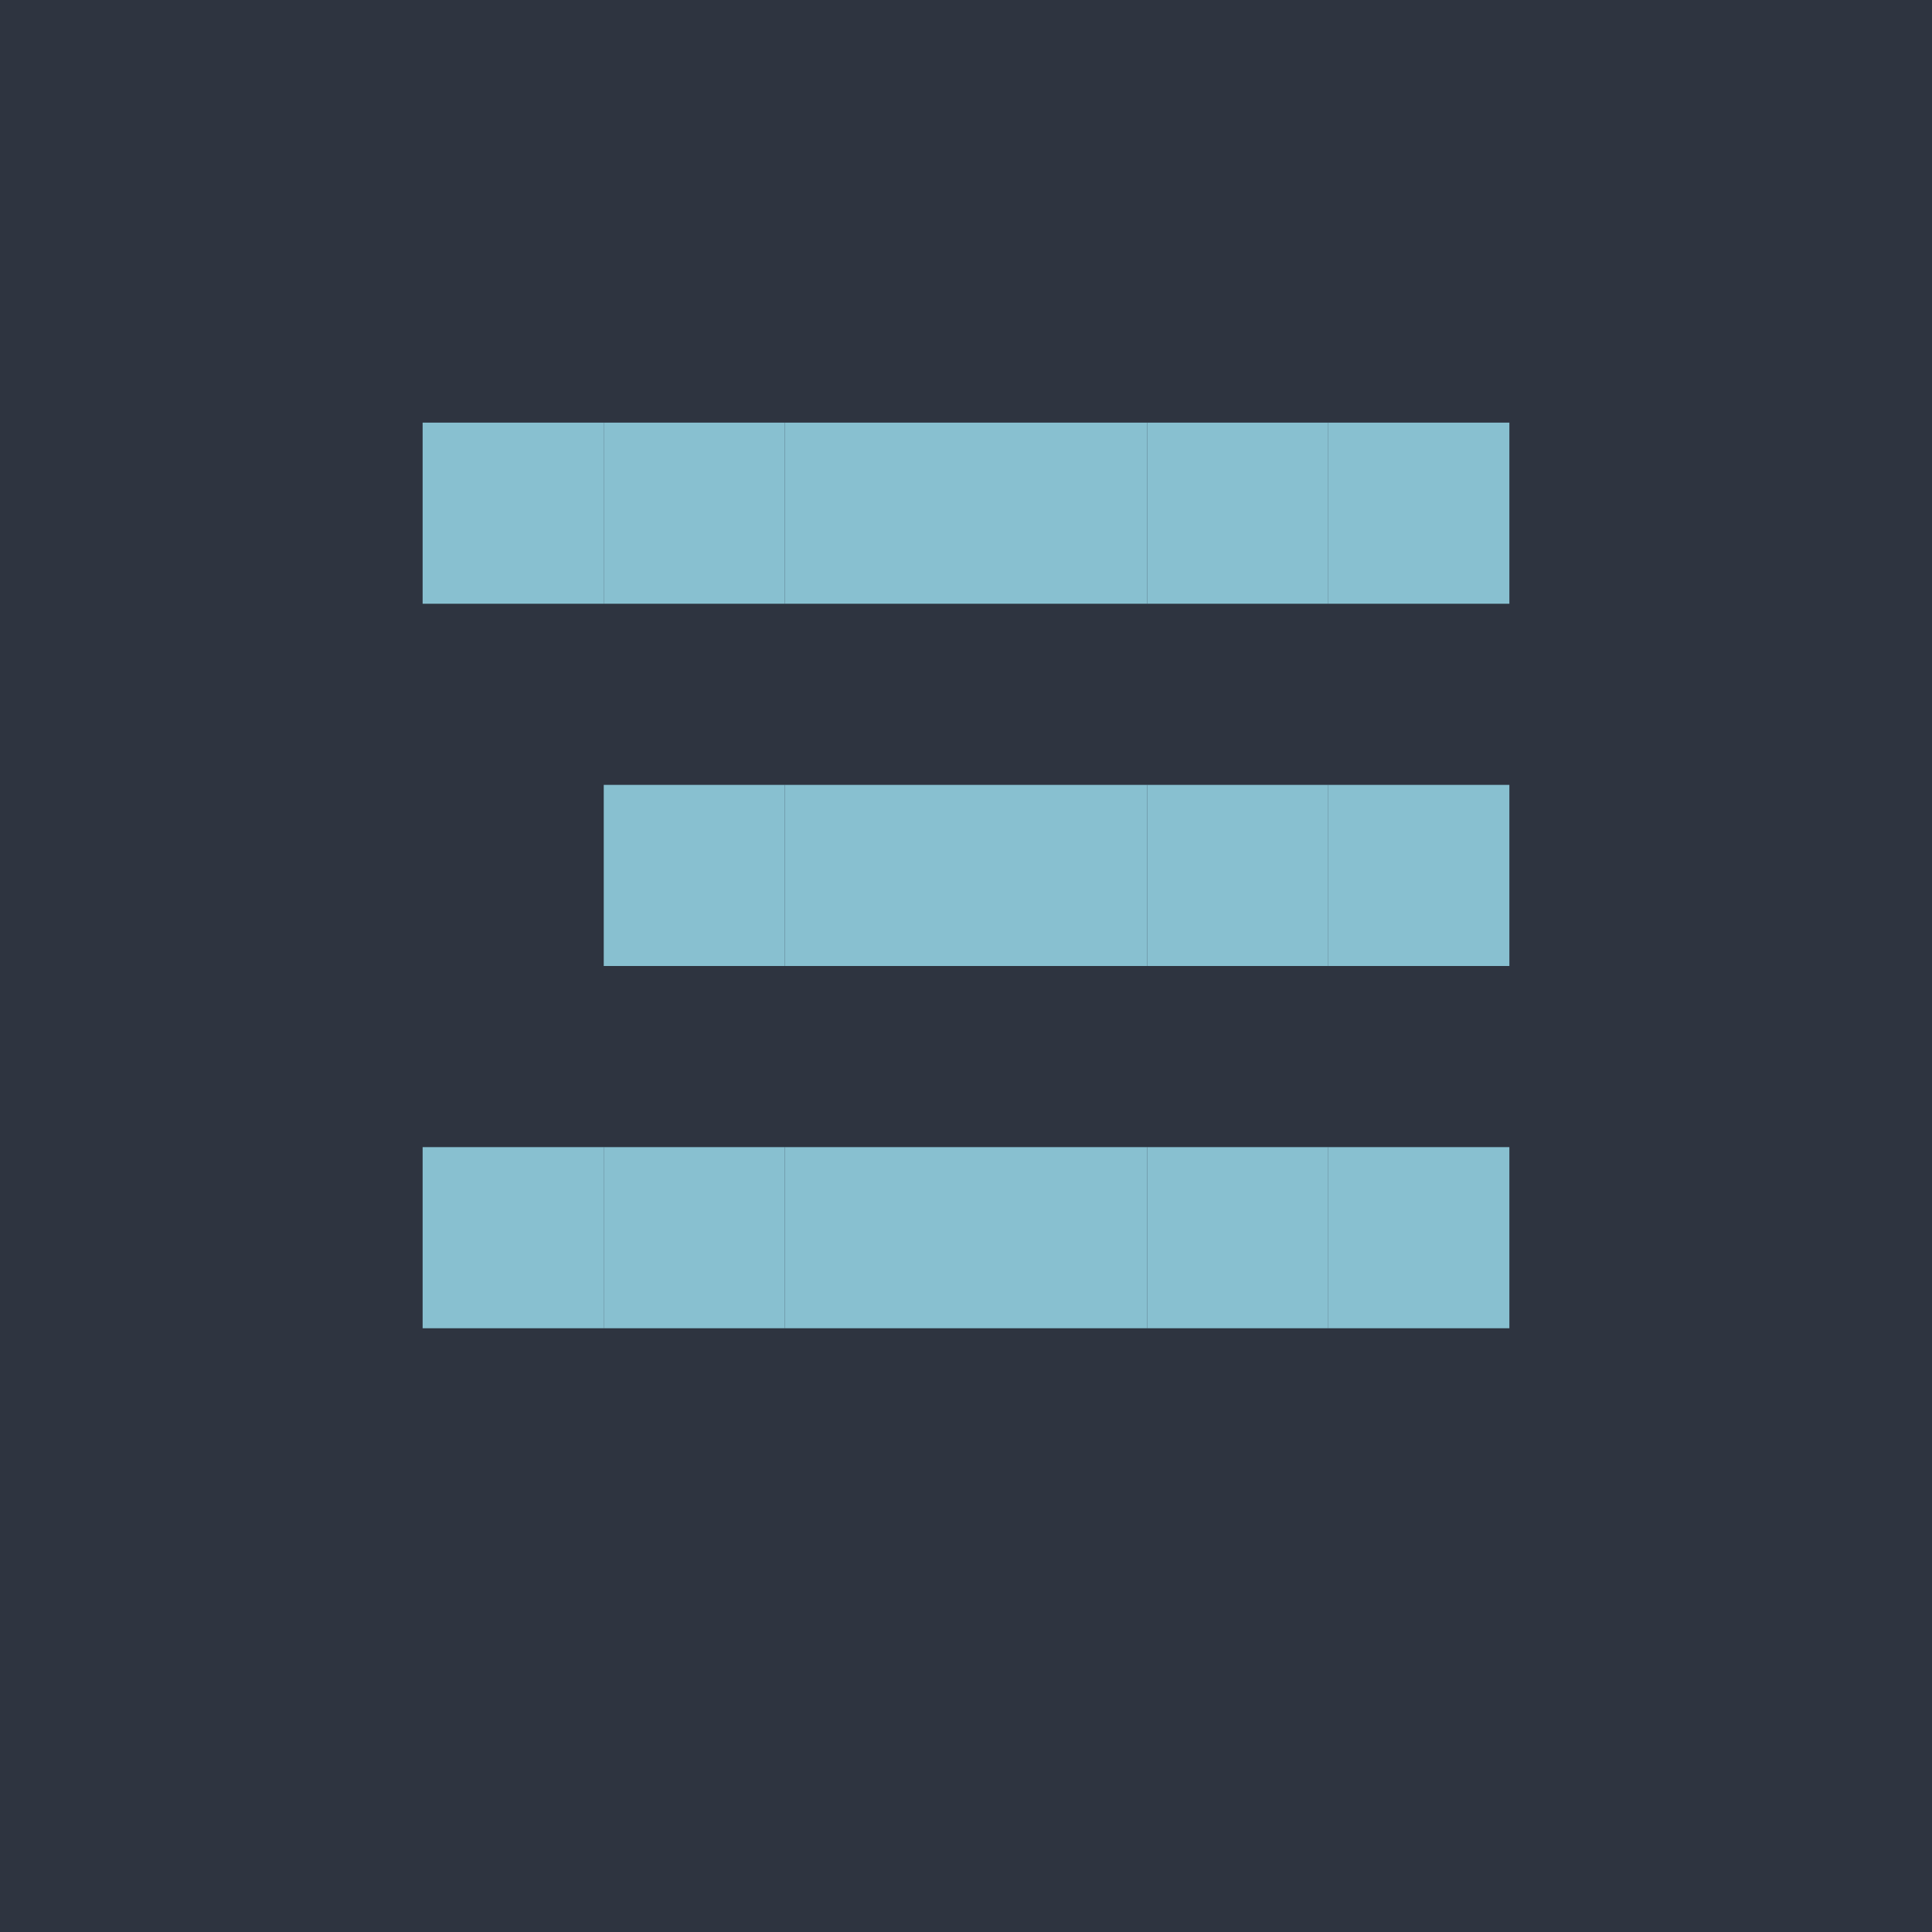
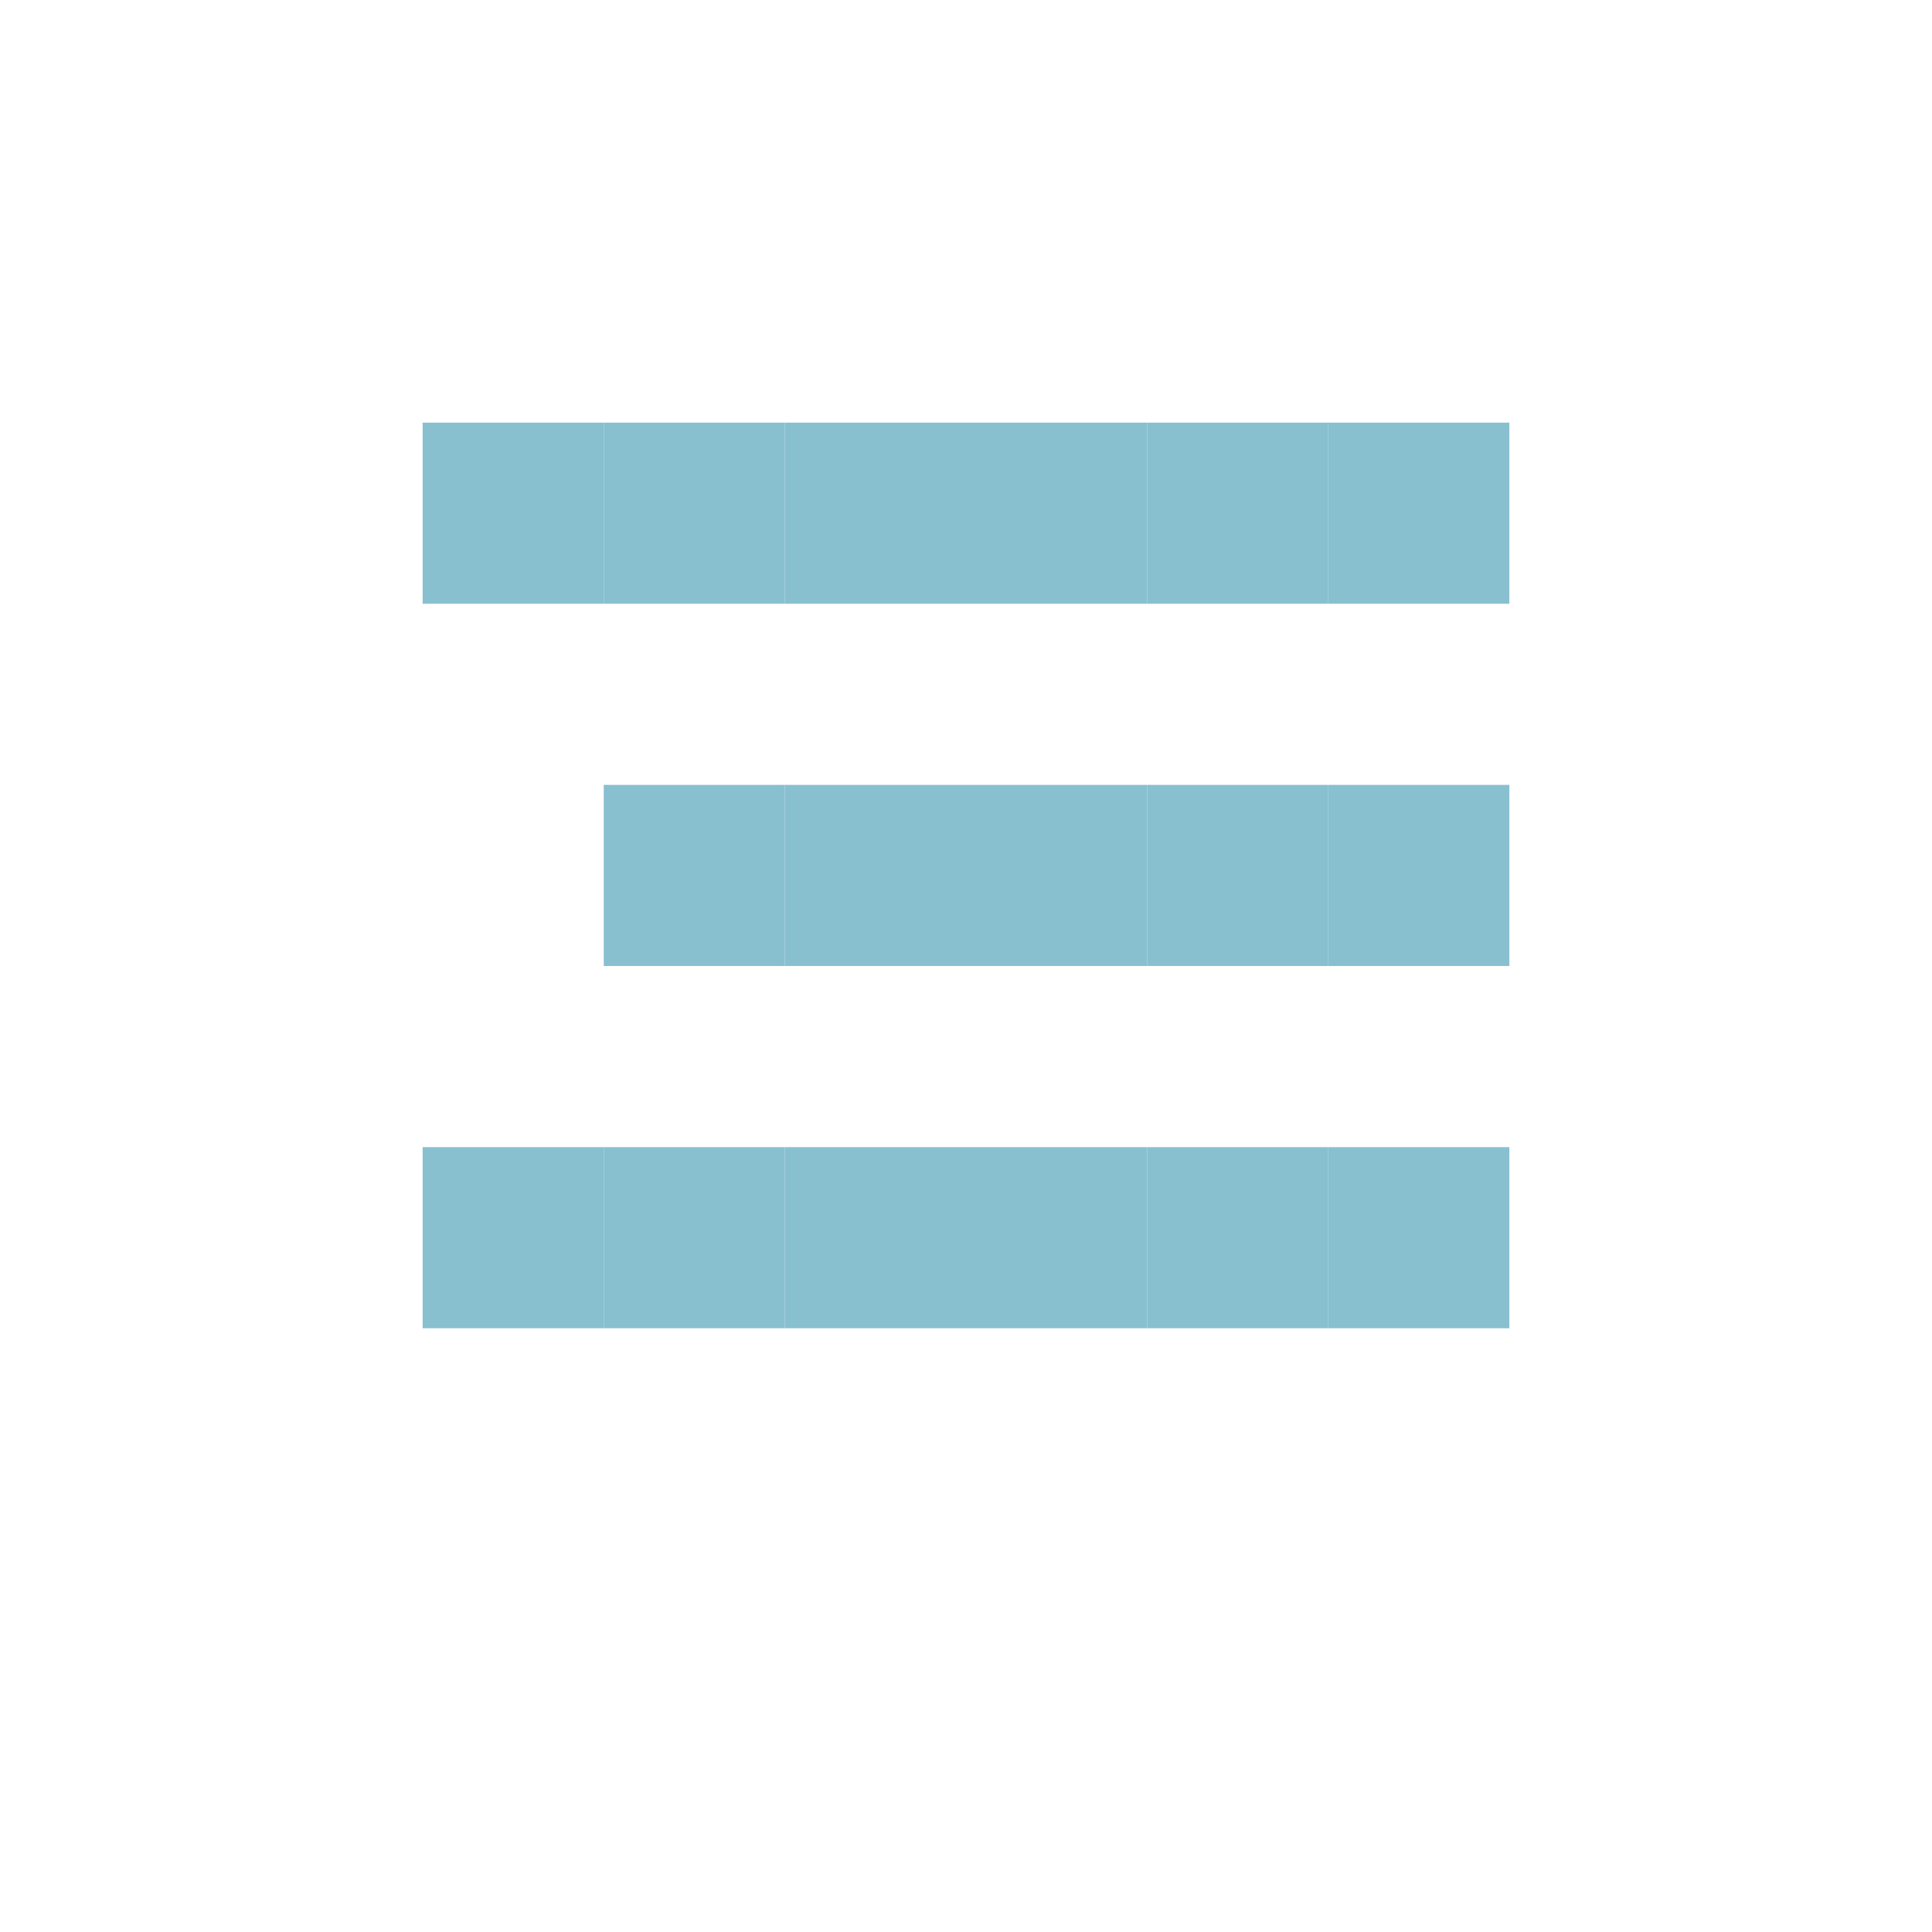
<svg xmlns="http://www.w3.org/2000/svg" viewBox="0 0 64 64">
-   <rect x="0" y="0" width="64" height="64" fill="#2E3440" />
  <rect x="14" y="14" width="6" height="6" fill="#88C0D0" />
  <rect x="20" y="14" width="6" height="6" fill="#88C0D0" />
  <rect x="26" y="14" width="6" height="6" fill="#88C0D0" />
  <rect x="32" y="14" width="6" height="6" fill="#88C0D0" />
  <rect x="38" y="14" width="6" height="6" fill="#88C0D0" />
  <rect x="44" y="14" width="6" height="6" fill="#88C0D0" />
  <rect x="20" y="26" width="6" height="6" fill="#88C0D0" />
  <rect x="26" y="26" width="6" height="6" fill="#88C0D0" />
  <rect x="32" y="26" width="6" height="6" fill="#88C0D0" />
  <rect x="38" y="26" width="6" height="6" fill="#88C0D0" />
  <rect x="44" y="26" width="6" height="6" fill="#88C0D0" />
  <rect x="14" y="38" width="6" height="6" fill="#88C0D0" />
  <rect x="20" y="38" width="6" height="6" fill="#88C0D0" />
  <rect x="26" y="38" width="6" height="6" fill="#88C0D0" />
  <rect x="32" y="38" width="6" height="6" fill="#88C0D0" />
  <rect x="38" y="38" width="6" height="6" fill="#88C0D0" />
  <rect x="44" y="38" width="6" height="6" fill="#88C0D0" />
</svg>
